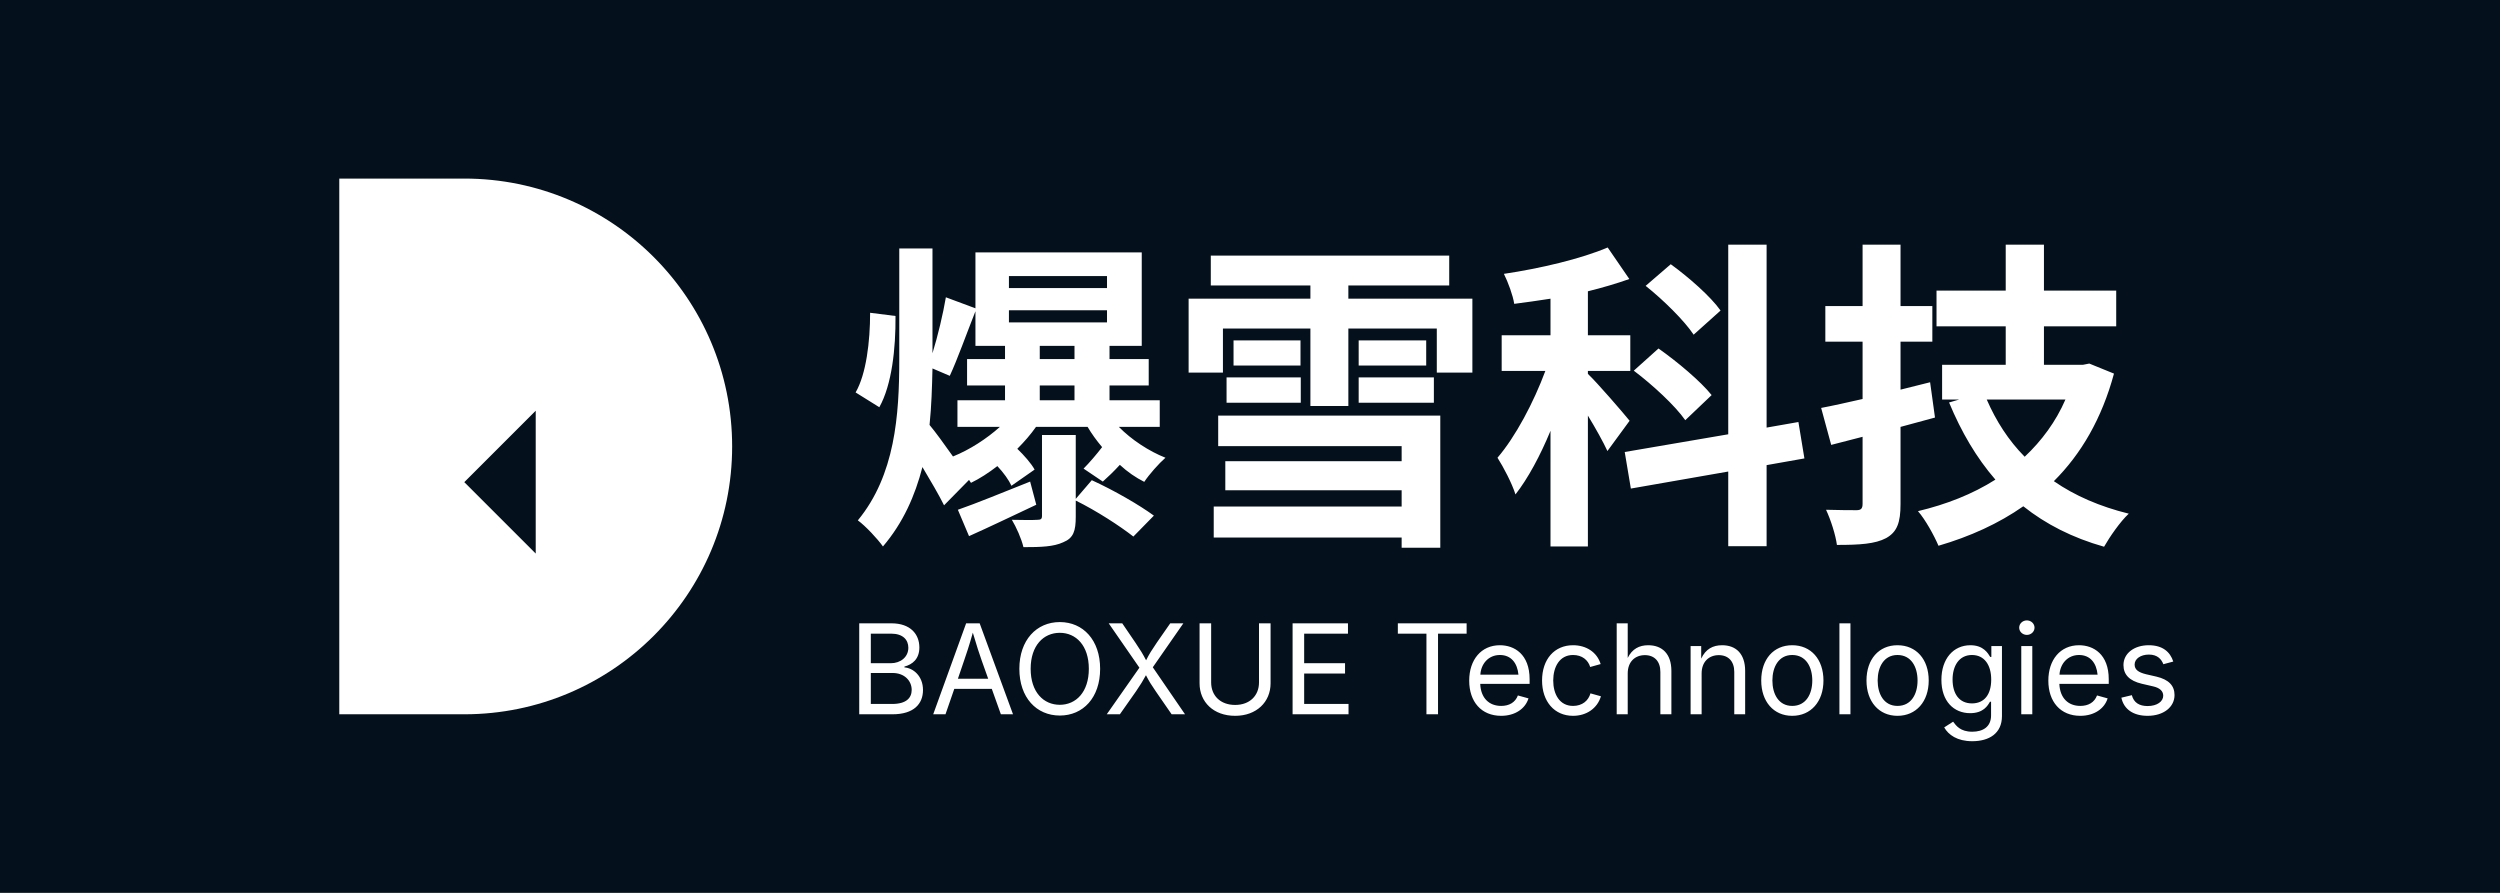
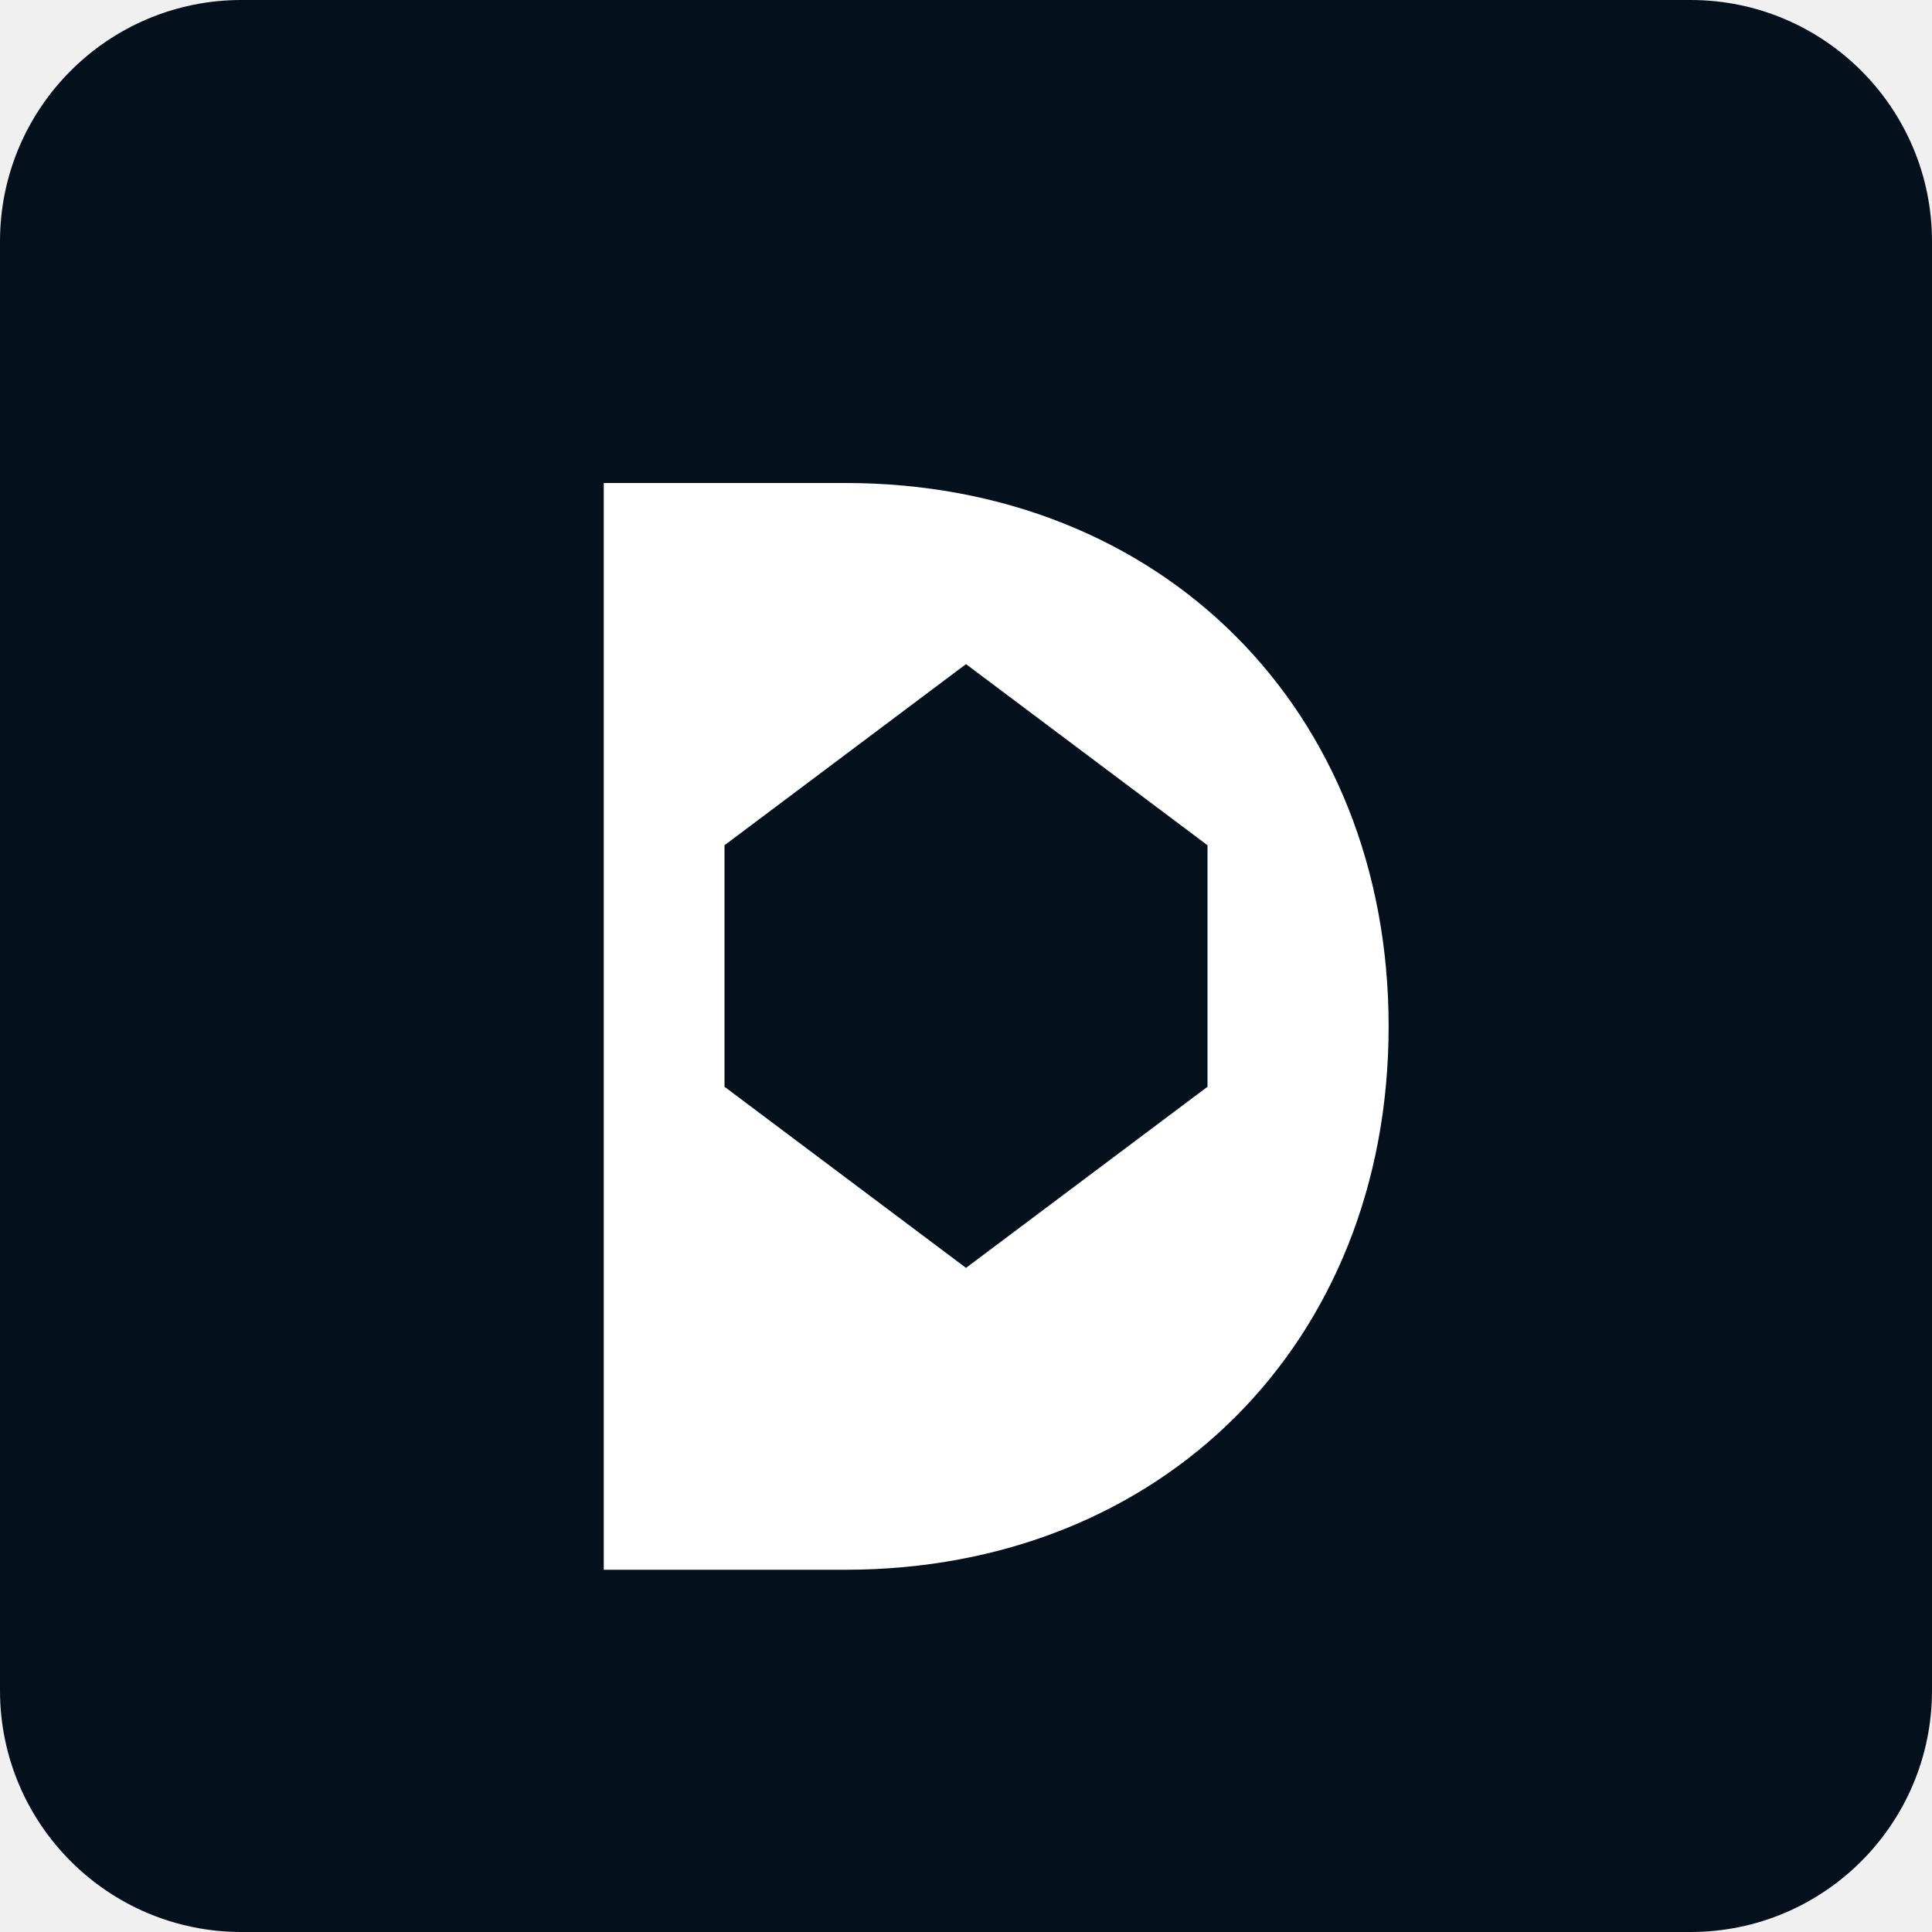
- <svg xmlns="http://www.w3.org/2000/svg" width="280" height="100" viewBox="0 0 280 100" fill="none">
-   <rect width="280" height="100" fill="#04111D" />
-   <path d="M38 20L38 80H52C68.569 80 82 66.569 82 50C82 33.431 68.569 20 52 20H38ZM52 70C60.837 70 68 62.837 68 54C68 45.163 60.837 38 52 38H42V70H52Z" fill="white" />
-   <path d="M52 54L60 46V62L52 54Z" fill="#04111D" />
-   <text x="95" y="58" fill="white" font-size="36" font-weight="bold" font-family="-apple-system, BlinkMacSystemFont, sans-serif">爆雪科技</text>
-   <text x="95" y="80" fill="white" font-size="14" font-family="-apple-system, BlinkMacSystemFont, sans-serif">BAOXUE Technologies</text>
+ <svg xmlns="http://www.w3.org/2000/svg" width="80" height="80" viewBox="0 0 80 80" fill="none">
+   <rect width="80" height="80" fill="#04111D" rx="10" />
+   <path d="M25 15C25 15 25 65 25 65H35C48.1 65 57.5 55.6 57.5 42.5C57.5 29.4 48.1 20 35 20H25V15Z" fill="white" />
+   <path d="M40 27.5L50 35V45L40 52.5L30 45V35L40 27.5Z" fill="#04111D" />
</svg>
